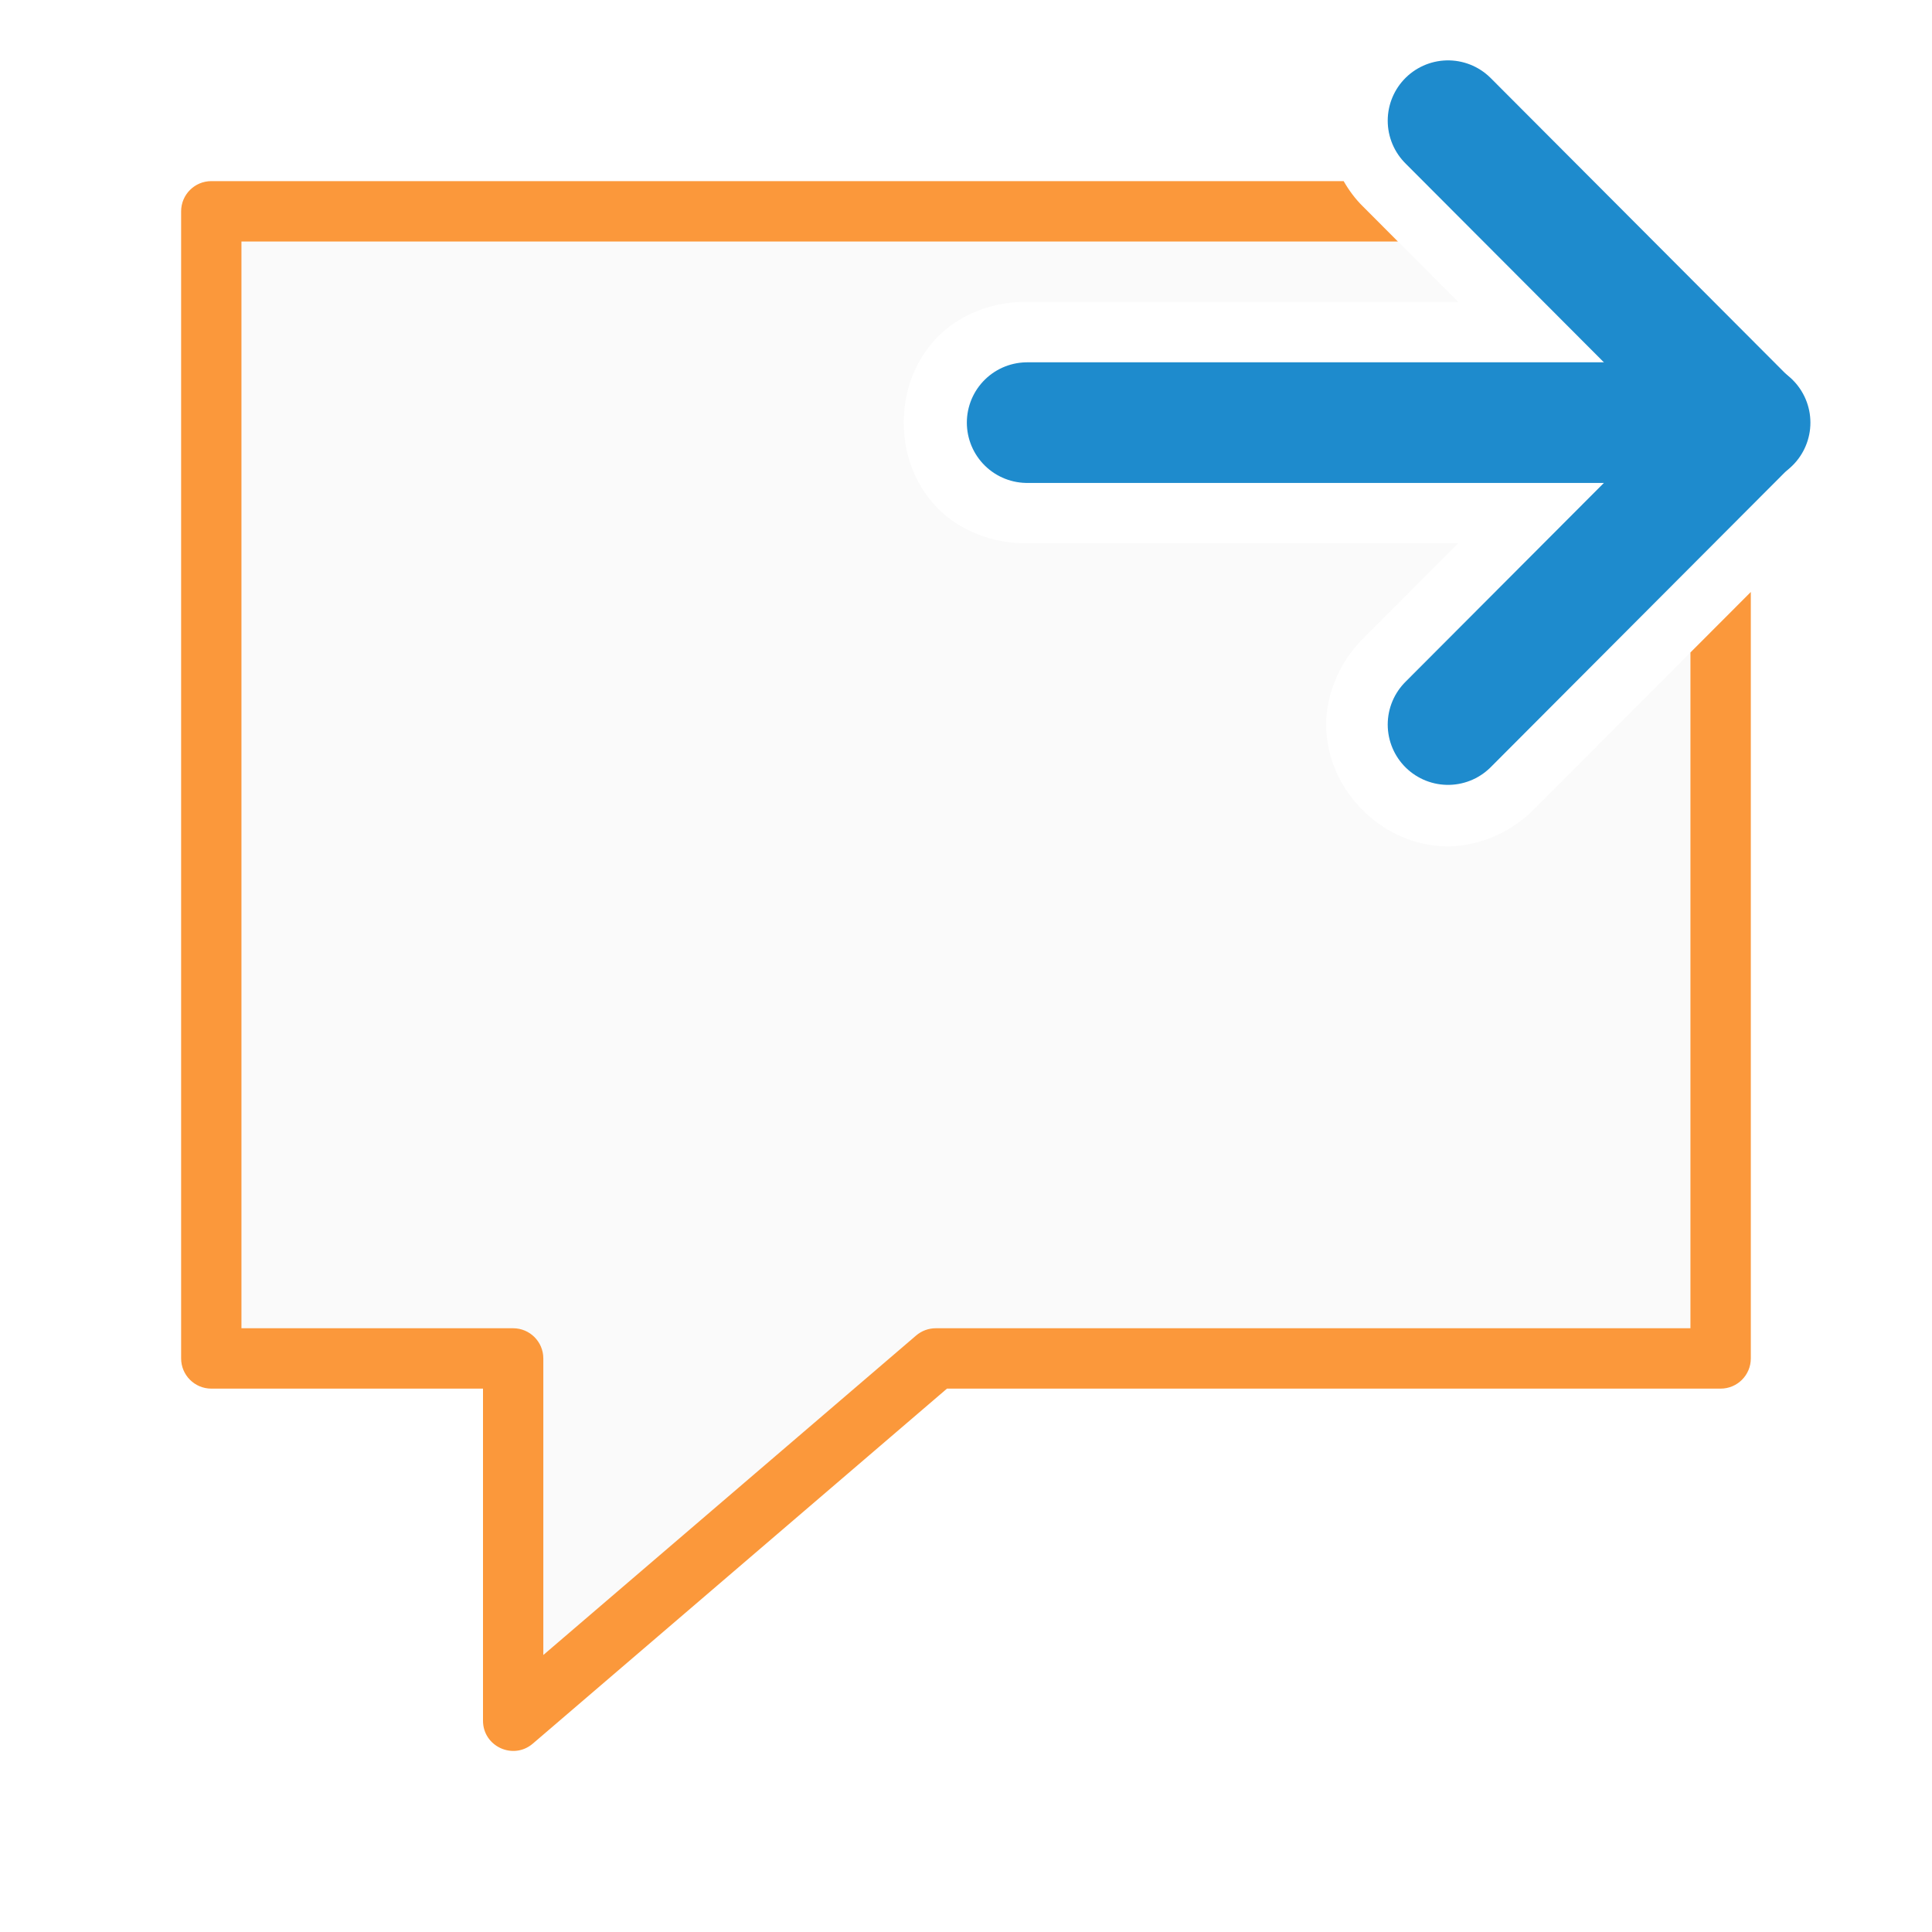
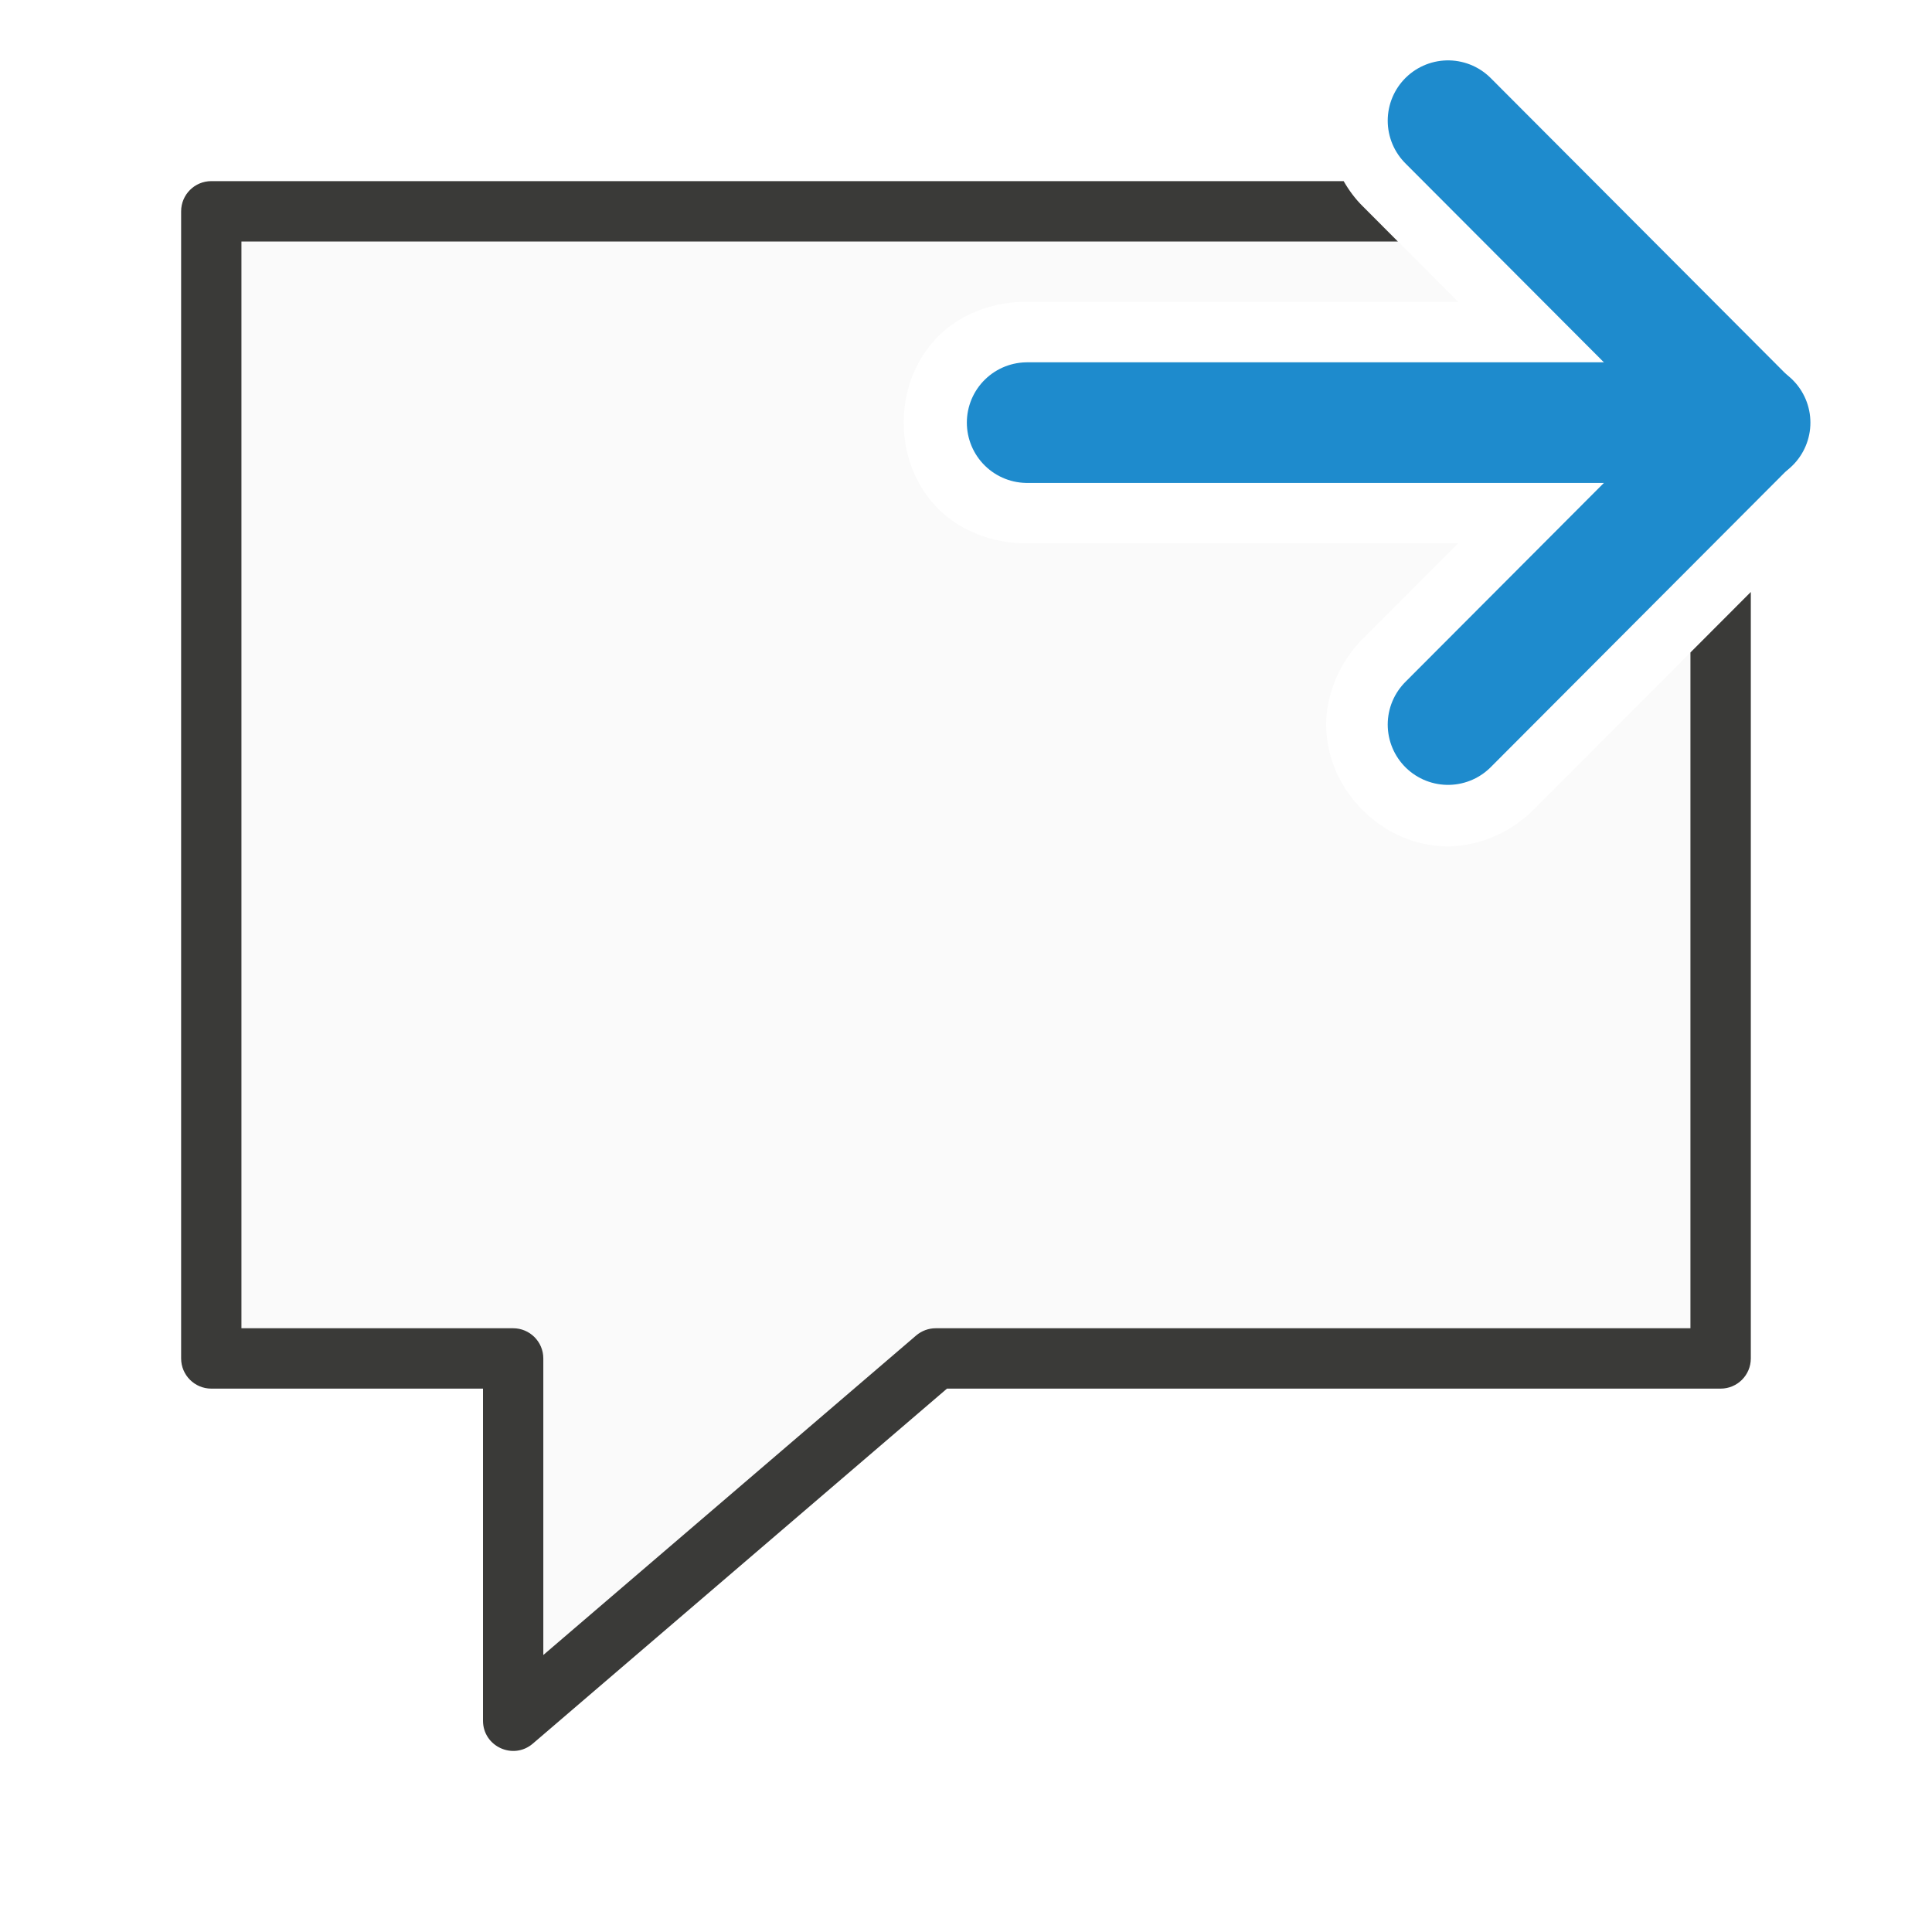
<svg xmlns="http://www.w3.org/2000/svg" viewBox="0 0 32 32">
  <path d="m3.5 3.5v19h5v6l7-6h13v-12.195l-3.102 3.109c-.412.412-.99.632-1.516.602-.526-.03-.978-.264-1.312-.598-.334-.333-.57-.785-.602-1.311s.186-1.107.598-1.52l1.588-1.59h-7.141l.045-.002c-.602.028-1.196-.216-1.564-.615-.368-.4-.525-.898-.525-1.381s.157-.981.525-1.381c.368-.4.963-.643 1.564-.615l-.045-.002h7.141l-1.498-1.502z" fill="#fafafa" fill-rule="evenodd" />
-   <path d="m3.5 3c-.276 0-.5.224-.5.5v19c0.0.276.224.5.5.5h4.5v5.5c0.0.428.502.658.826.379l6.859-5.879h12.814c.276-0.0.5-.224.5-.5v-12.695l-1 1.002v11.193h-12.5c-.12 0-.235.043-.326.121l-6.174 5.291v-4.912c-0-.276-.224-.5-.5-.5h-4.5v-18h19.154l-.576-.578c-.131-.128-.235-.271-.322-.422z" fill="#fb983b" fill-rule="evenodd" />
+   <path d="m3.5 3c-.276 0-.5.224-.5.5v19c0.0.276.224.5.5.5h4.5v5.5c0.0.428.502.658.826.379l6.859-5.879h12.814c.276-0.0.5-.224.5-.5v-12.695l-1 1.002v11.193h-12.5c-.12 0-.235.043-.326.121l-6.174 5.291v-4.912c-0-.276-.224-.5-.5-.5h-4.5v-18h19.154l-.576-.578c-.131-.128-.235-.271-.322-.422z" fill="#3a3a38" fill-rule="evenodd" />
  <g fill="none" stroke="#1e8bcd" stroke-linecap="round" stroke-width="1.998">
    <path d="m17.013 7h11.974" />
    <path d="m23.984 1.999 4.989 5.001-4.989 5.001" stroke-linejoin="round" />
  </g>
</svg>
